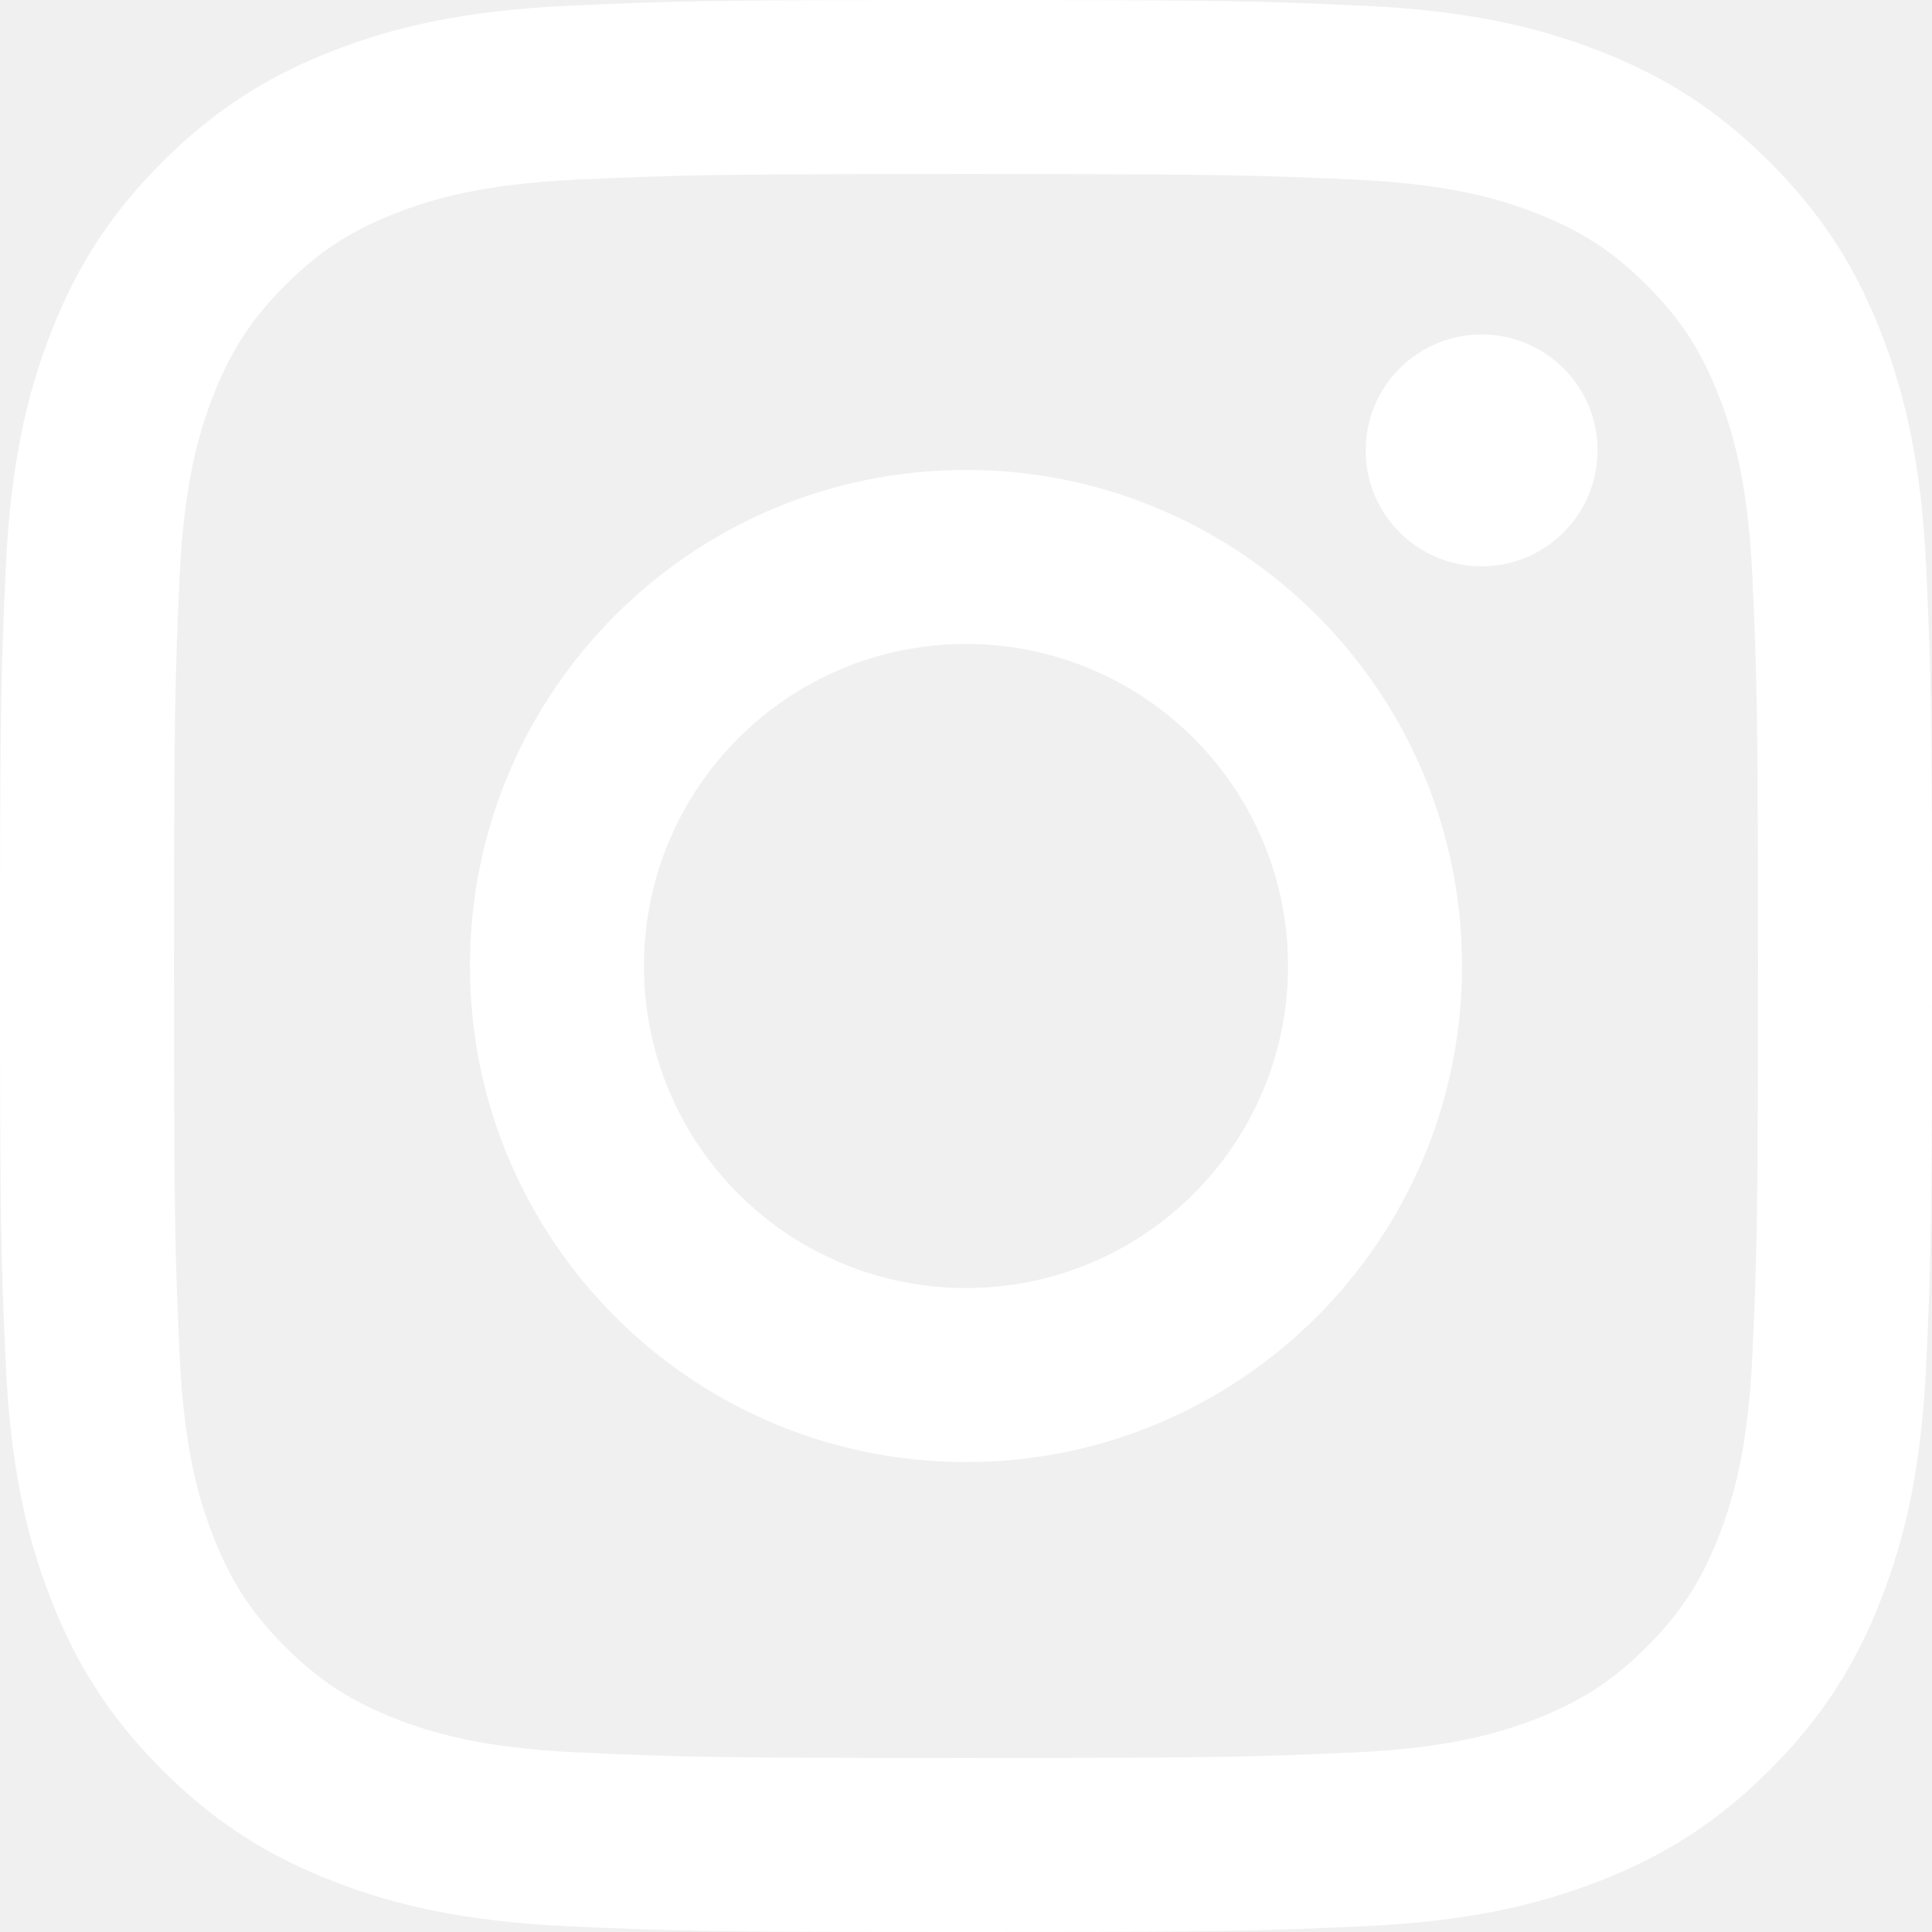
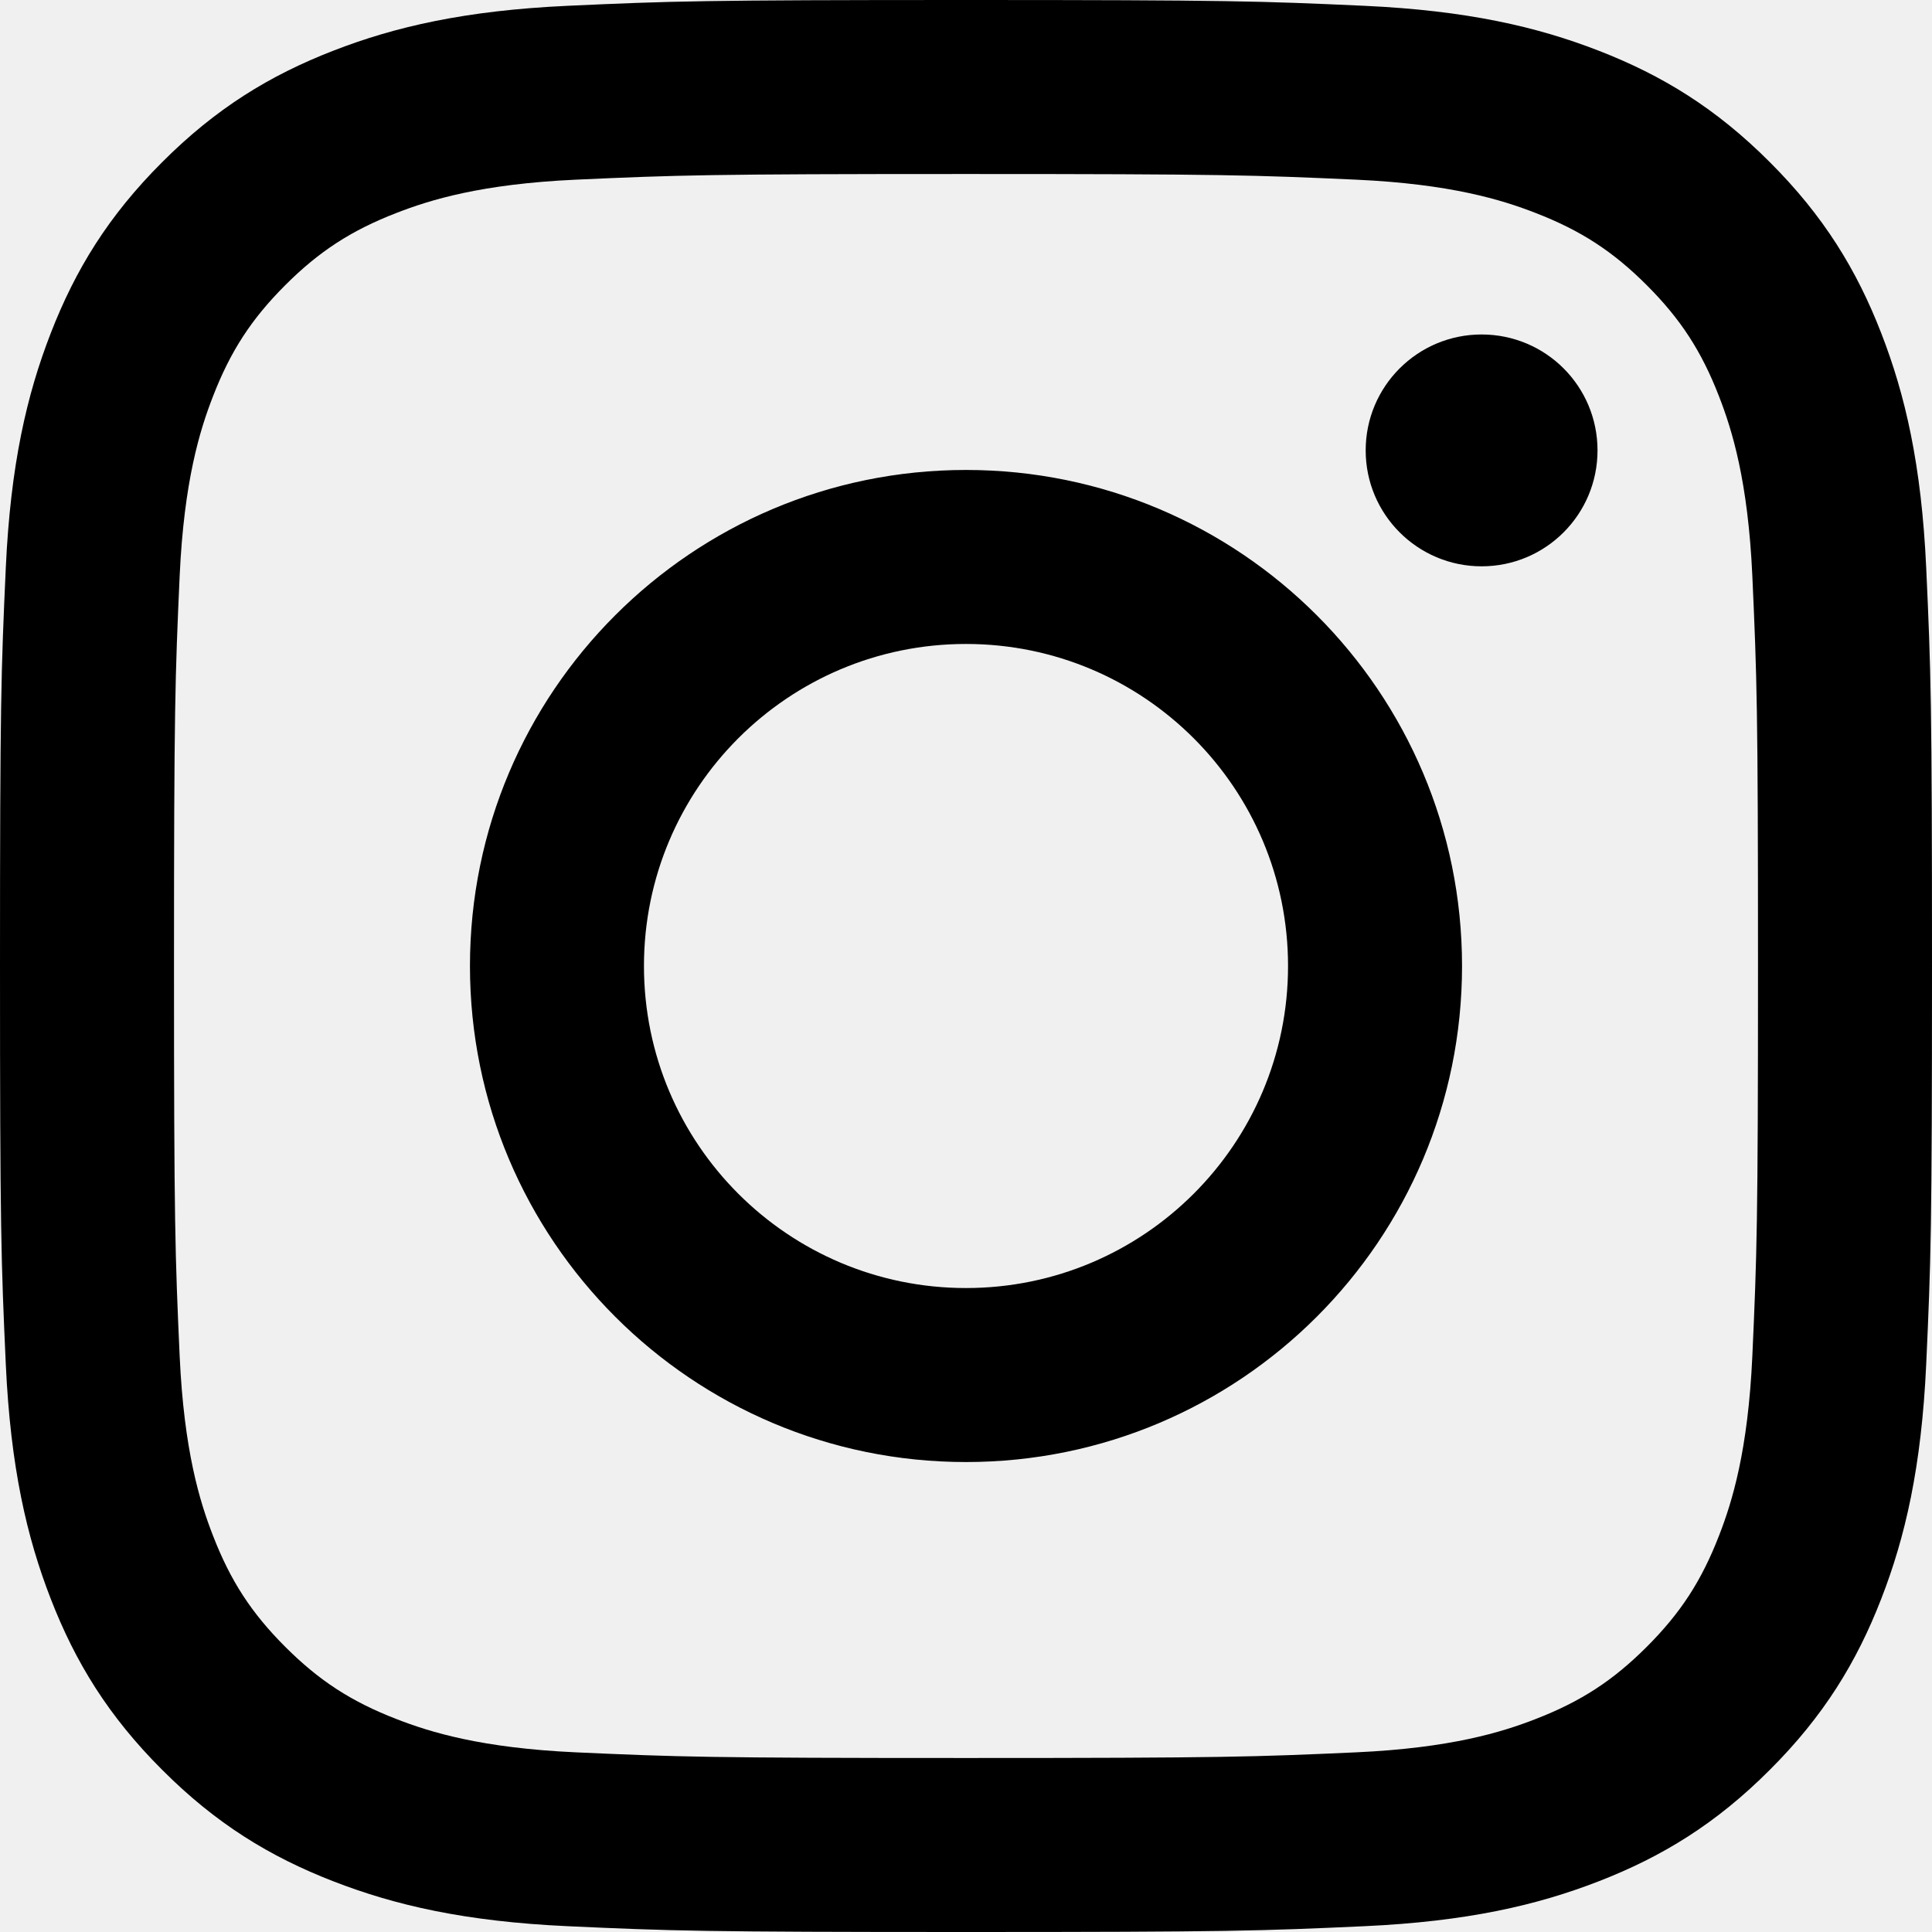
<svg xmlns="http://www.w3.org/2000/svg" width="16px" height="16px" viewBox="0 0 16 16" version="1.1">
  <defs />
-   <g id="Home" stroke="none" stroke-width="1" fill="none" fill-rule="evenodd" transform="translate(-1322, -97)">
-     <g id="Group-10" fill="#FFFFFF">
-       <g id="Group-3" transform="translate(360, 86)">
-         <g id="Group-7" transform="translate(962, 11)">
-           <path d="M8,0 C5.827,0 5.555,0.009 4.702,0.048 C3.85,0.087 3.269,0.222 2.76,0.42 C2.234,0.624 1.787,0.898 1.343,1.343 C0.898,1.787 0.624,2.234 0.42,2.76 C0.222,3.269 0.087,3.85 0.048,4.702 C0.009,5.555 0,5.827 0,8 C0,10.173 0.009,10.445 0.048,11.298 C0.087,12.15 0.222,12.731 0.42,13.24 C0.624,13.766 0.898,14.213 1.343,14.657 C1.787,15.102 2.234,15.376 2.76,15.58 C3.269,15.778 3.85,15.913 4.702,15.952 C5.555,15.991 5.827,16 8,16 C10.173,16 10.445,15.991 11.298,15.952 C12.15,15.913 12.731,15.778 13.24,15.58 C13.766,15.376 14.213,15.102 14.657,14.657 C15.102,14.213 15.376,13.766 15.58,13.24 C15.778,12.731 15.913,12.15 15.952,11.298 C15.991,10.445 16,10.173 16,8 C16,5.827 15.991,5.555 15.952,4.702 C15.913,3.85 15.778,3.269 15.58,2.76 C15.376,2.234 15.102,1.787 14.657,1.343 C14.213,0.898 13.766,0.624 13.24,0.42 C12.731,0.222 12.15,0.087 11.298,0.048 C10.445,0.009 10.173,0 8,0 M8,1.441 C10.136,1.441 10.389,1.45 11.233,1.488 C12.013,1.524 12.436,1.654 12.718,1.764 C13.092,1.909 13.358,2.082 13.638,2.362 C13.918,2.642 14.091,2.908 14.236,3.282 C14.346,3.564 14.476,3.987 14.512,4.767 C14.55,5.611 14.559,5.864 14.559,8 C14.559,10.136 14.55,10.389 14.512,11.233 C14.476,12.013 14.346,12.436 14.236,12.718 C14.091,13.092 13.918,13.358 13.638,13.638 C13.358,13.918 13.092,14.091 12.718,14.236 C12.436,14.346 12.013,14.476 11.233,14.512 C10.389,14.55 10.136,14.559 8,14.559 C5.864,14.559 5.611,14.55 4.767,14.512 C3.987,14.476 3.564,14.346 3.282,14.236 C2.908,14.091 2.642,13.918 2.362,13.638 C2.082,13.358 1.909,13.092 1.764,12.718 C1.654,12.436 1.524,12.013 1.488,11.233 C1.45,10.389 1.441,10.136 1.441,8 C1.441,5.864 1.45,5.611 1.488,4.767 C1.524,3.987 1.654,3.564 1.764,3.282 C1.909,2.908 2.082,2.642 2.362,2.362 C2.642,2.082 2.908,1.909 3.282,1.764 C3.564,1.654 3.987,1.524 4.767,1.488 C5.611,1.45 5.864,1.441 8,1.441 Z M8,3.892 C5.731,3.892 3.892,5.731 3.892,8 C3.892,10.269 5.731,12.108 8,12.108 C10.269,12.108 12.108,10.269 12.108,8 C12.108,5.731 10.269,3.892 8,3.892 Z M8,10.667 C6.527,10.667 5.333,9.473 5.333,8 C5.333,6.527 6.527,5.333 8,5.333 C9.473,5.333 10.667,6.527 10.667,8 C10.667,9.473 9.473,10.667 8,10.667 Z M13.23,3.73 C13.23,4.26 12.801,4.69 12.27,4.69 C11.74,4.69 11.31,4.26 11.31,3.73 C11.31,3.199 11.74,2.77 12.27,2.77 C12.801,2.77 13.23,3.199 13.23,3.73" id="instagram" />
+   <g id="Home" stroke="none" stroke-width="1" fill="none" fill-rule="evenodd" transform="translate(-1479, -97)">
+     <g id="Group-10" fill="#000000">
+       <g transform="translate(360, 70)" id="Group-3">
+         <g transform="translate(0, 24)">
+           <g id="Group-7" transform="translate(1119, 3)">
+             <path d="M8,0 C5.827,0 5.555,0.009 4.702,0.048 C3.85,0.087 3.269,0.222 2.76,0.42 C2.234,0.624 1.787,0.898 1.343,1.343 C0.898,1.787 0.624,2.234 0.42,2.76 C0.222,3.269 0.087,3.85 0.048,4.702 C0.009,5.555 0,5.827 0,8 C0,10.173 0.009,10.445 0.048,11.298 C0.087,12.15 0.222,12.731 0.42,13.24 C0.624,13.766 0.898,14.213 1.343,14.657 C1.787,15.102 2.234,15.376 2.76,15.58 C3.269,15.778 3.85,15.913 4.702,15.952 C5.555,15.991 5.827,16 8,16 C10.173,16 10.445,15.991 11.298,15.952 C12.15,15.913 12.731,15.778 13.24,15.58 C13.766,15.376 14.213,15.102 14.657,14.657 C15.102,14.213 15.376,13.766 15.58,13.24 C15.778,12.731 15.913,12.15 15.952,11.298 C15.991,10.445 16,10.173 16,8 C16,5.827 15.991,5.555 15.952,4.702 C15.913,3.85 15.778,3.269 15.58,2.76 C15.376,2.234 15.102,1.787 14.657,1.343 C14.213,0.898 13.766,0.624 13.24,0.42 C12.731,0.222 12.15,0.087 11.298,0.048 C10.445,0.009 10.173,0 8,0 M8,1.441 C10.136,1.441 10.389,1.45 11.233,1.488 C12.013,1.524 12.436,1.654 12.718,1.764 C13.092,1.909 13.358,2.082 13.638,2.362 C13.918,2.642 14.091,2.908 14.236,3.282 C14.346,3.564 14.476,3.987 14.512,4.767 C14.55,5.611 14.559,5.864 14.559,8 C14.559,10.136 14.55,10.389 14.512,11.233 C14.476,12.013 14.346,12.436 14.236,12.718 C14.091,13.092 13.918,13.358 13.638,13.638 C13.358,13.918 13.092,14.091 12.718,14.236 C12.436,14.346 12.013,14.476 11.233,14.512 C10.389,14.55 10.136,14.559 8,14.559 C5.864,14.559 5.611,14.55 4.767,14.512 C3.987,14.476 3.564,14.346 3.282,14.236 C2.908,14.091 2.642,13.918 2.362,13.638 C2.082,13.358 1.909,13.092 1.764,12.718 C1.654,12.436 1.524,12.013 1.488,11.233 C1.45,10.389 1.441,10.136 1.441,8 C1.441,5.864 1.45,5.611 1.488,4.767 C1.524,3.987 1.654,3.564 1.764,3.282 C1.909,2.908 2.082,2.642 2.362,2.362 C2.642,2.082 2.908,1.909 3.282,1.764 C3.564,1.654 3.987,1.524 4.767,1.488 C5.611,1.45 5.864,1.441 8,1.441 Z M8,3.892 C5.731,3.892 3.892,5.731 3.892,8 C3.892,10.269 5.731,12.108 8,12.108 C10.269,12.108 12.108,10.269 12.108,8 C12.108,5.731 10.269,3.892 8,3.892 Z M8,10.667 C6.527,10.667 5.333,9.473 5.333,8 C5.333,6.527 6.527,5.333 8,5.333 C9.473,5.333 10.667,6.527 10.667,8 C10.667,9.473 9.473,10.667 8,10.667 Z M13.23,3.73 C13.23,4.26 12.801,4.69 12.27,4.69 C11.74,4.69 11.31,4.26 11.31,3.73 C11.31,3.199 11.74,2.77 12.27,2.77 C12.801,2.77 13.23,3.199 13.23,3.73" id="instagram" />
+           </g>
        </g>
      </g>
    </g>
  </g>
</svg>
